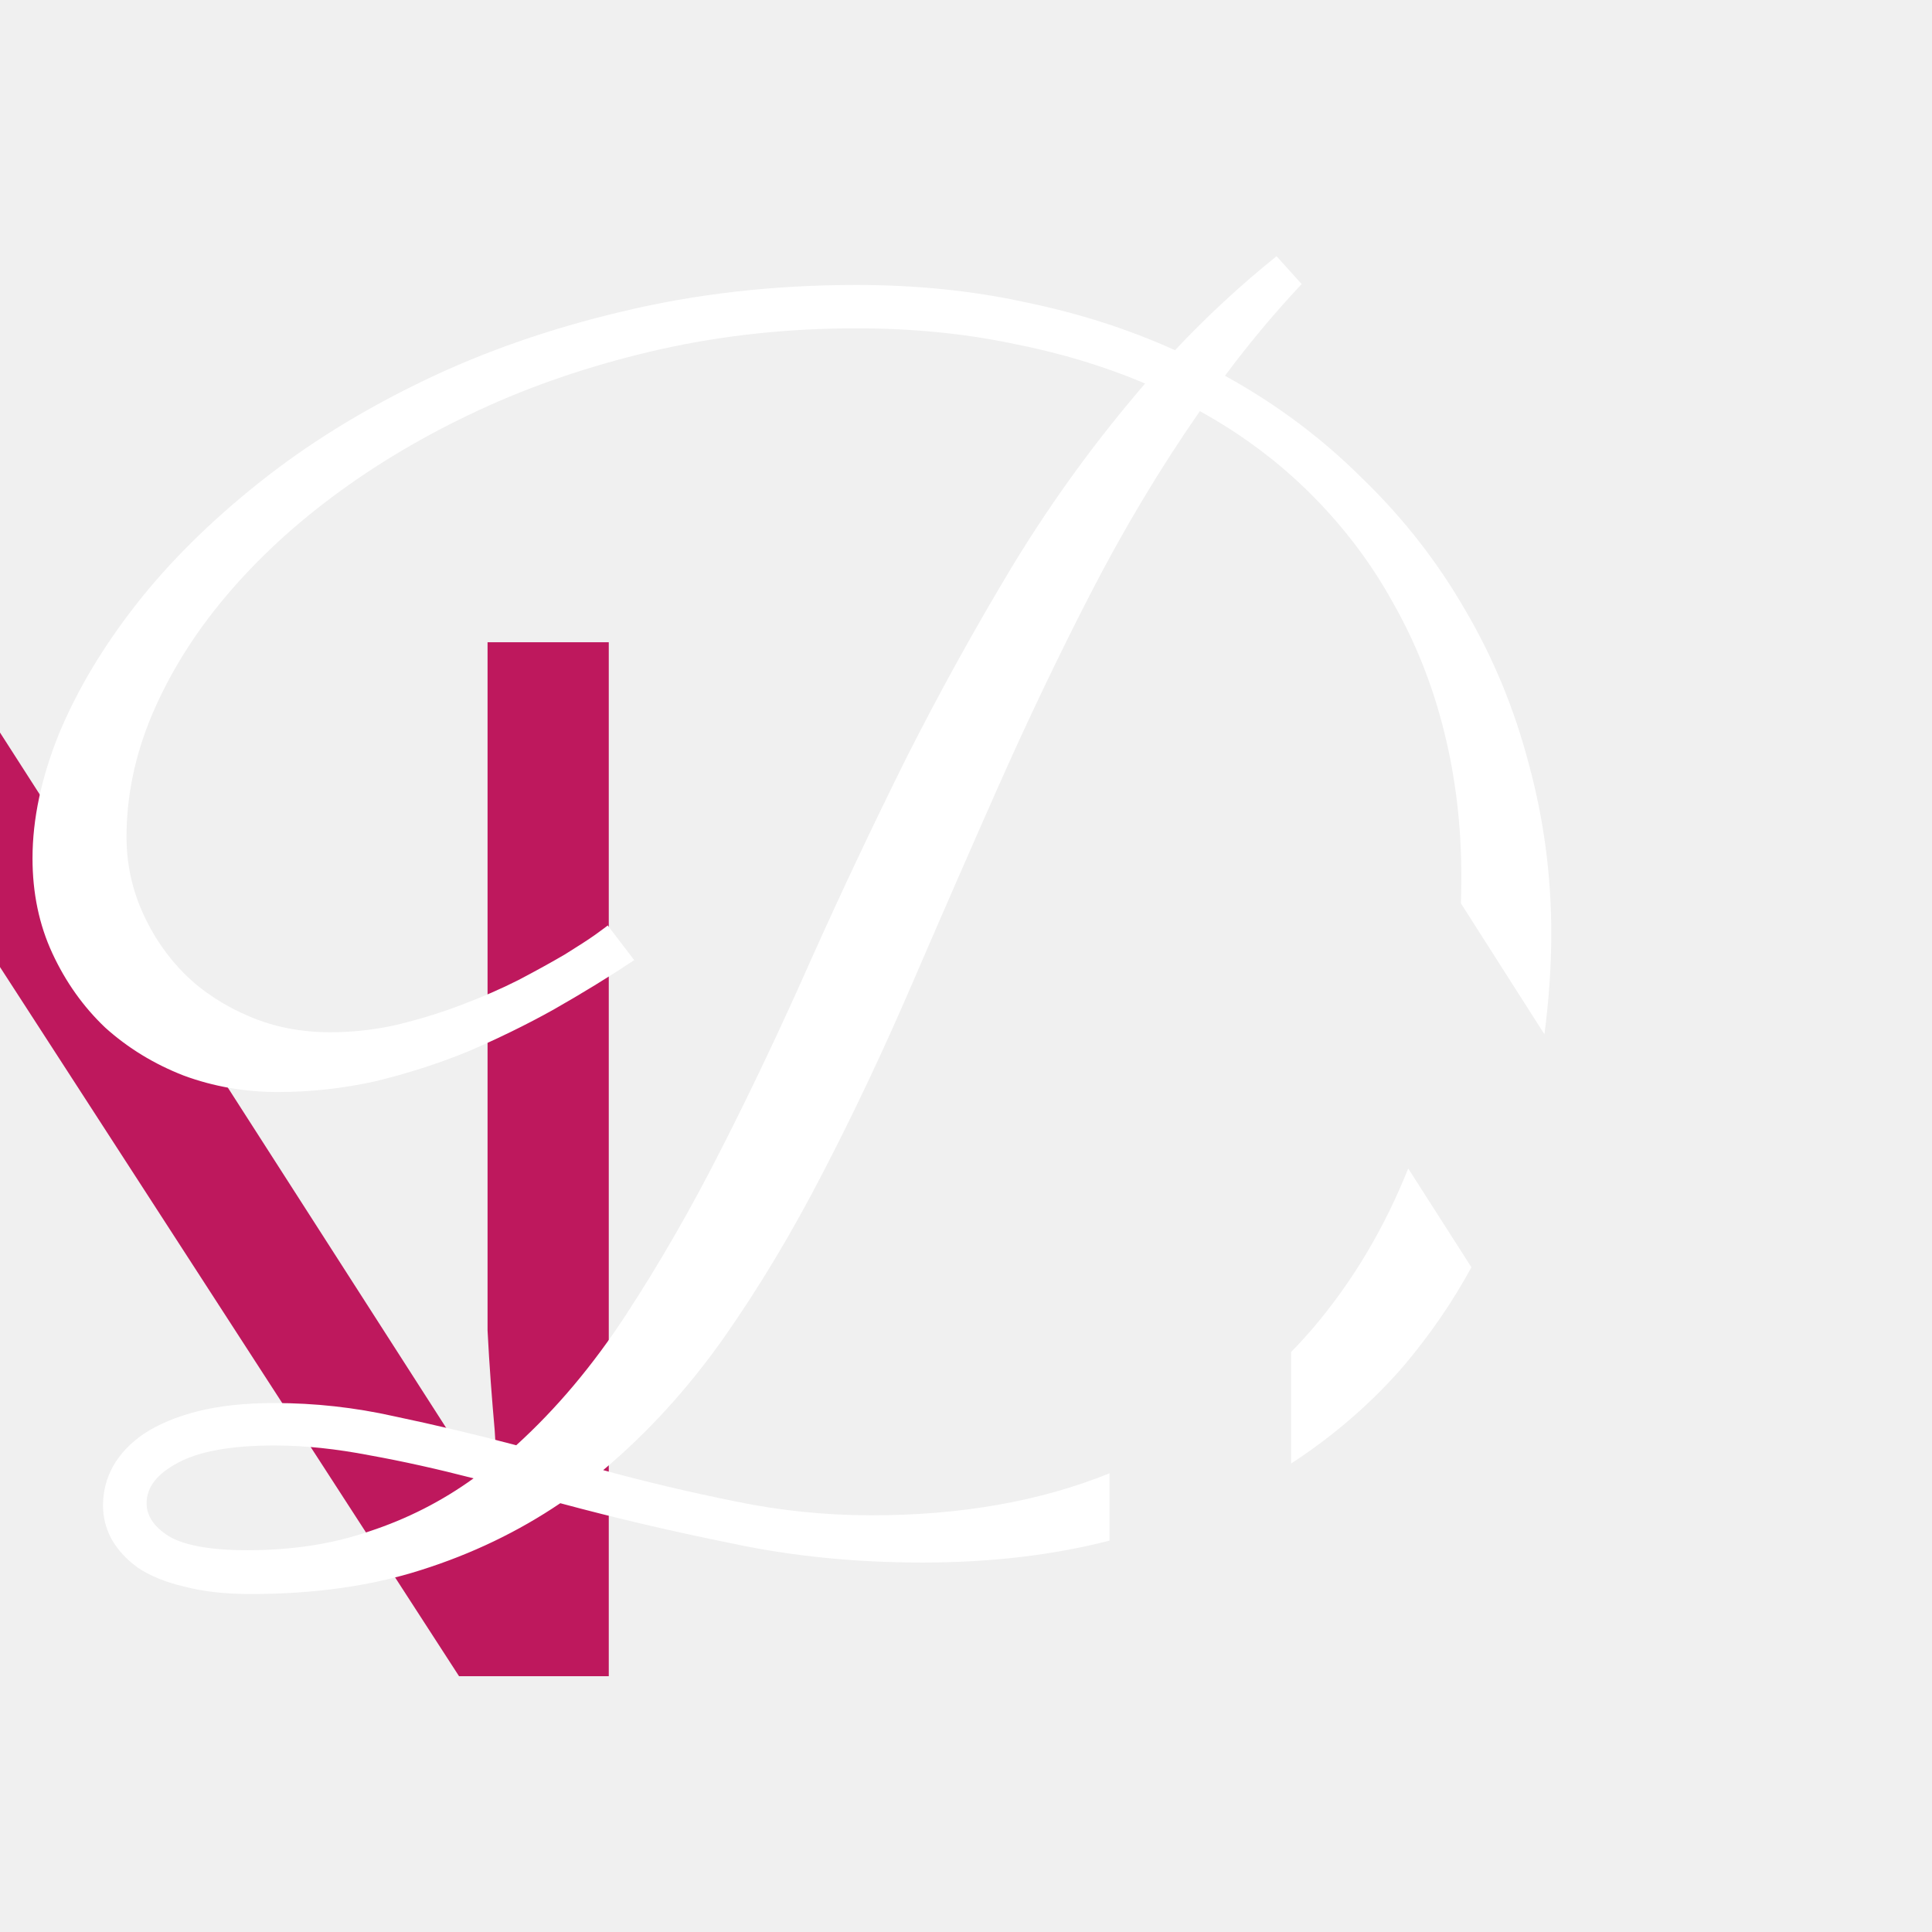
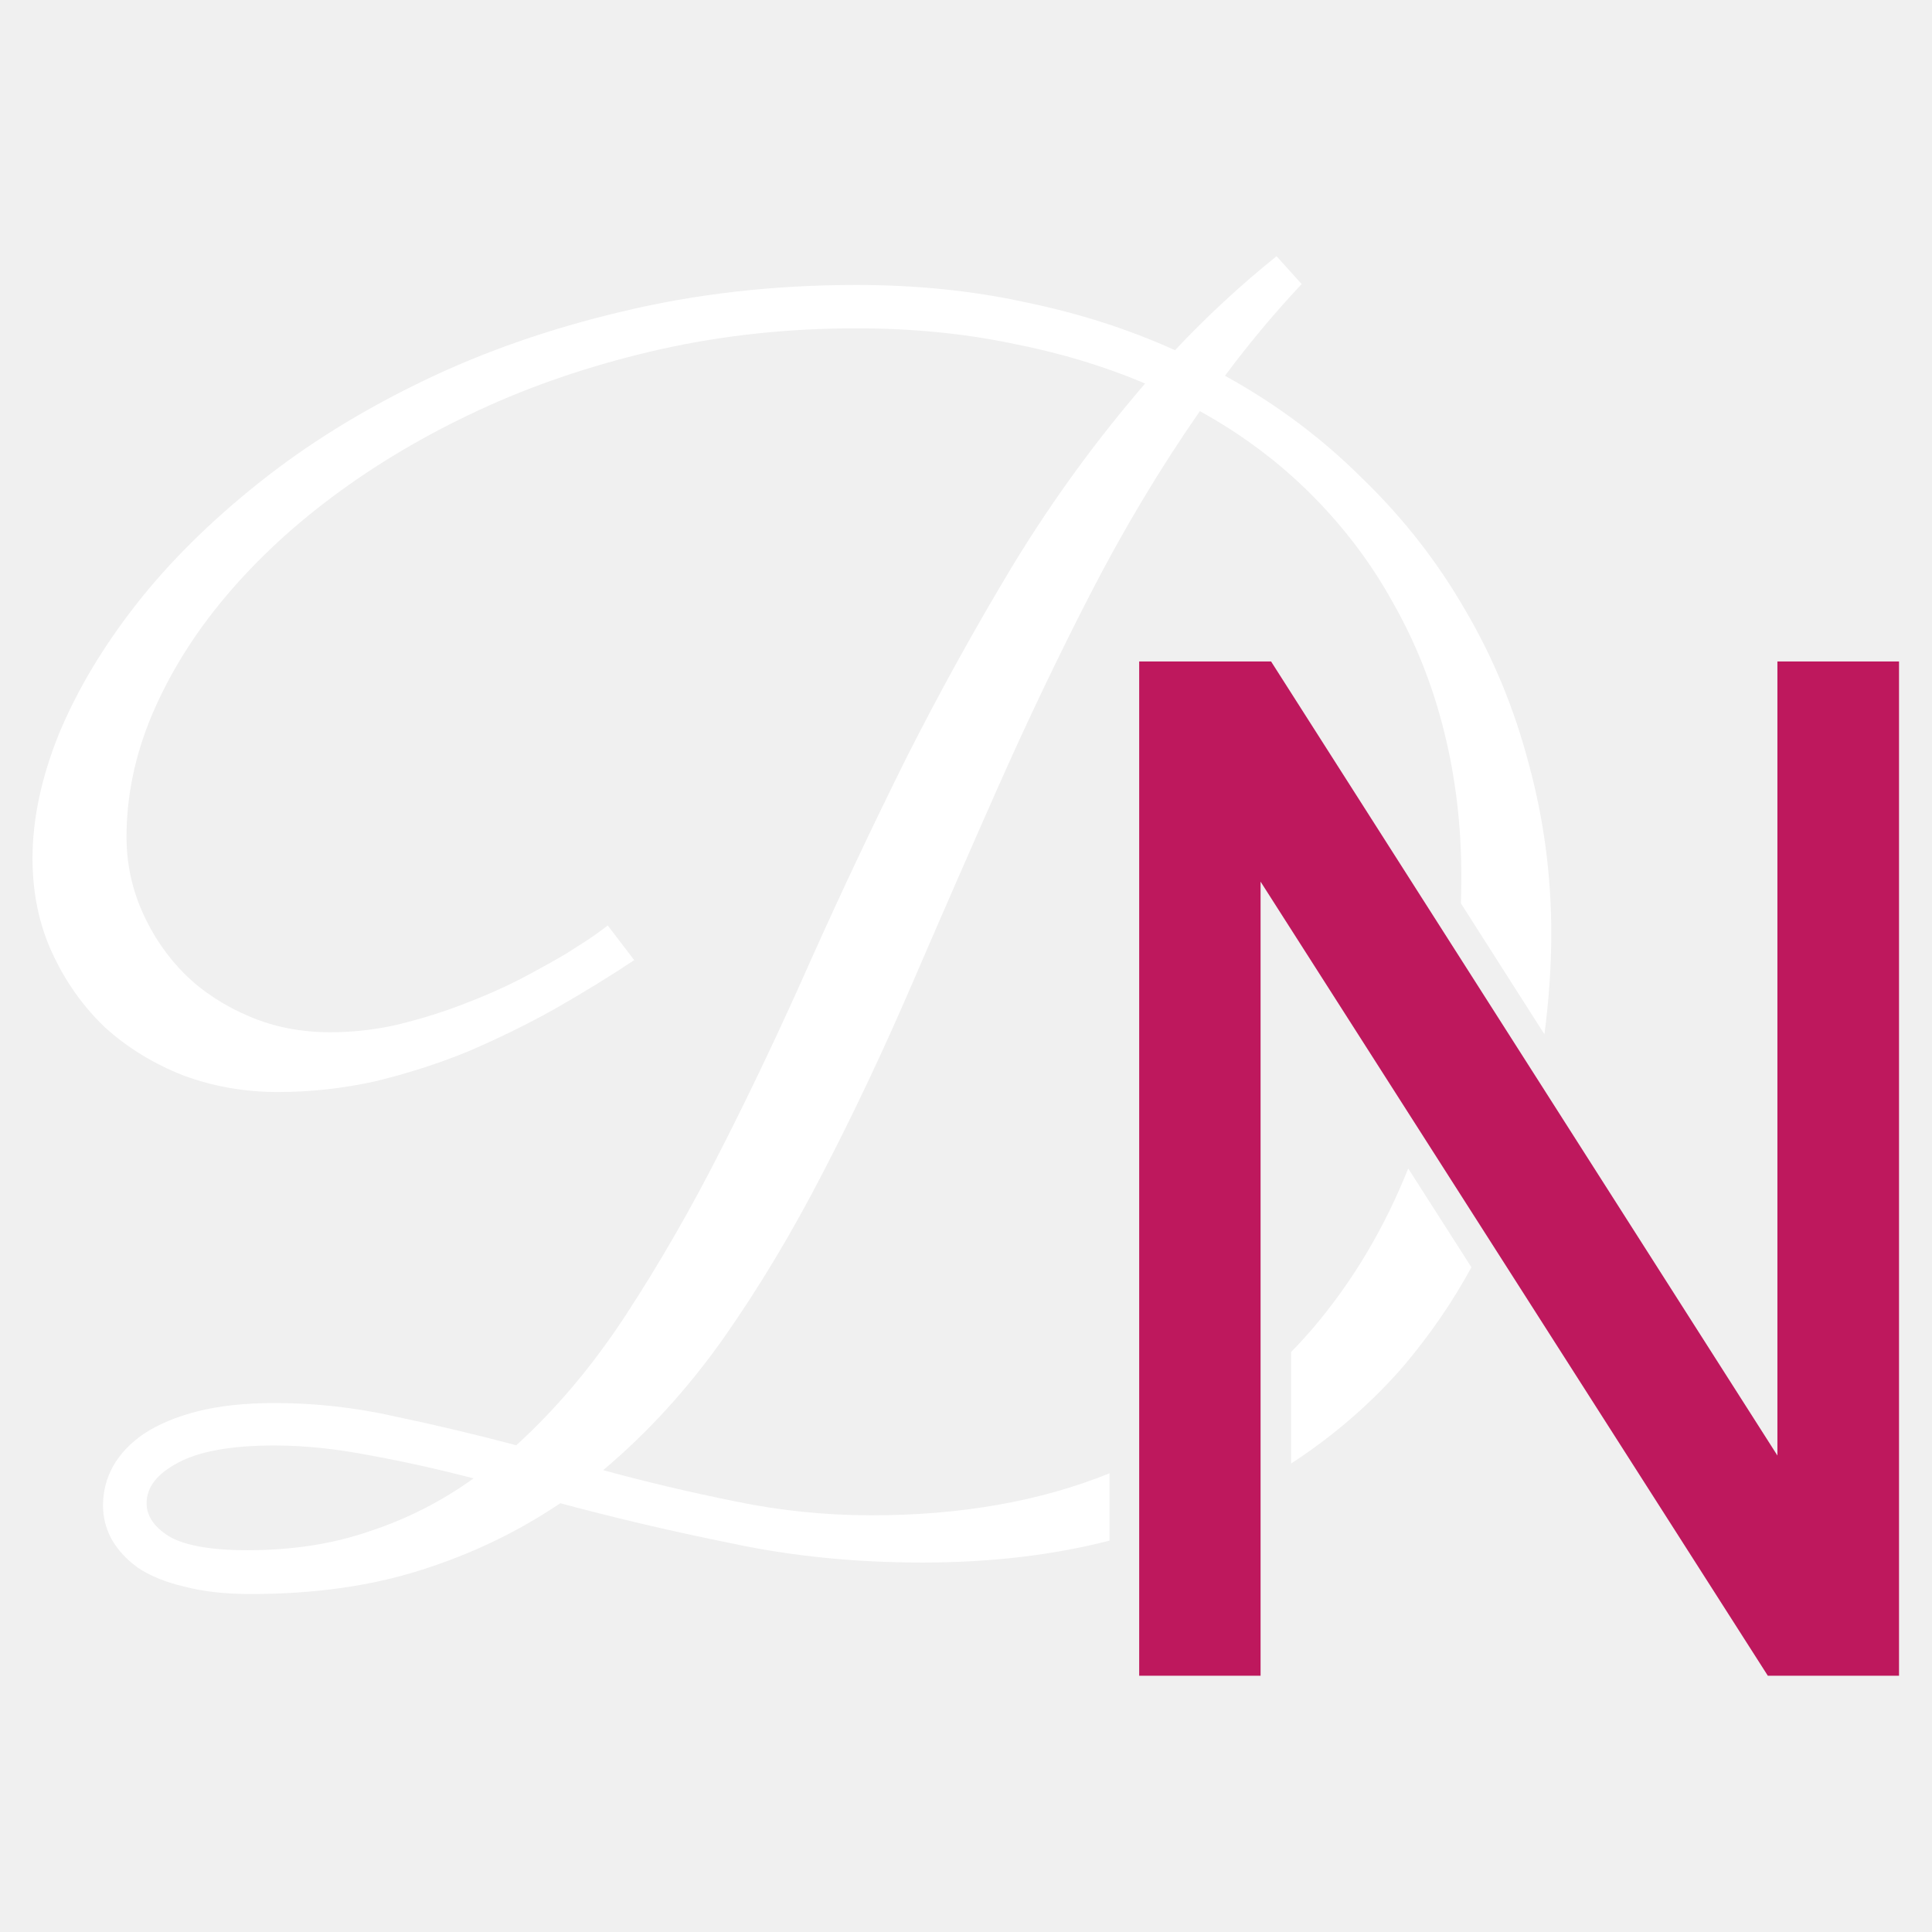
<svg xmlns="http://www.w3.org/2000/svg" width="32" height="32" viewBox="0 0 8.467 8.467" version="1.1" id="svg1">
  <defs id="defs1" />
  <g id="layer1" transform="translate(-68.58083,-110.2343)">
    <g id="g8" transform="translate(0.1433137,1.123144)">
-       <text xml:space="preserve" style="font-style:normal;font-variant:normal;font-weight:100;font-stretch:normal;font-size:6.35px;font-family:Urbanist;-inkscape-font-specification:'Urbanist Thin';text-align:center;writing-mode:lr-tb;direction:ltr;text-anchor:middle;fill:#be185d;fill-opacity:1;stroke:none;stroke-width:0.205;stroke-miterlimit:4.5;stroke-opacity:1;paint-order:markers stroke fill" x="75.096" y="116.455" id="text1">
-         <tspan id="tspan1" style="font-style:normal;font-variant:normal;font-weight:500;font-stretch:normal;font-size:6.35px;font-family:Urbanist;-inkscape-font-specification:'Urbanist Medium';fill:#be185d;fill-opacity:1;stroke:none;stroke-width:0.205;stroke-opacity:1" x="75.096" y="116.455">N</tspan>
-       </text>
+       <path style="font-weight:500;font-size:6.35px;font-family:Urbanist;-inkscape-font-specification:'Urbanist Medium';text-align:center;text-anchor:middle;fill:#be185d;stroke-width:0.205;stroke-miterlimit:4.5;paint-order:markers stroke fill" d="m 73.43,116.455 v -4.445 h 0.578 l 2.219,3.48 v -3.48 h 0.533 v 4.445 h -0.575 l -2.223,-3.48 v 3.48 z" id="text1" aria-label="N" />
      <path id="text5" style="font-style:normal;font-variant:normal;font-weight:normal;font-stretch:normal;font-size:7.408px;font-family:Parisienne;-inkscape-font-specification:Parisienne;text-align:end;letter-spacing:0px;writing-mode:lr-tb;direction:ltr;text-anchor:end;fill:#ffffff;fill-opacity:1;stroke:none;stroke-width:0.167;stroke-linecap:round;stroke-linejoin:round;stroke-miterlimit:4.5;paint-order:markers stroke fill" d="m 74.032,110.234 c -0.159,0.128 -0.307,0.265 -0.445,0.412 -0.203,-0.092 -0.421,-0.162 -0.655,-0.21 -0.232,-0.051 -0.479,-0.076 -0.742,-0.076 -0.362,0 -0.703,0.039 -1.024,0.116 -0.318,0.075 -0.611,0.177 -0.879,0.307 -0.265,0.128 -0.504,0.276 -0.716,0.445 -0.212,0.169 -0.392,0.347 -0.539,0.535 -0.145,0.186 -0.257,0.374 -0.336,0.564 -0.077,0.191 -0.116,0.373 -0.116,0.546 0,0.152 0.029,0.291 0.087,0.416 0.058,0.125 0.135,0.234 0.232,0.326 0.099,0.089 0.213,0.159 0.344,0.21 0.13,0.048 0.268,0.072 0.412,0.072 0.145,0 0.287,-0.016 0.427,-0.047 0.14,-0.034 0.275,-0.077 0.405,-0.13 0.13,-0.056 0.256,-0.117 0.376,-0.184 0.123,-0.07 0.241,-0.142 0.354,-0.217 l -0.116,-0.152 c -0.002,0.002 -0.021,0.016 -0.054,0.04 -0.031,0.022 -0.076,0.051 -0.134,0.087 -0.058,0.034 -0.125,0.071 -0.203,0.112 -0.077,0.039 -0.16,0.075 -0.25,0.109 -0.089,0.034 -0.183,0.063 -0.282,0.087 -0.096,0.022 -0.194,0.033 -0.293,0.033 -0.128,0 -0.246,-0.023 -0.354,-0.069 -0.109,-0.046 -0.203,-0.107 -0.282,-0.184 -0.08,-0.08 -0.142,-0.171 -0.188,-0.275 -0.046,-0.104 -0.069,-0.213 -0.069,-0.329 0,-0.178 0.037,-0.357 0.112,-0.535 0.077,-0.181 0.184,-0.353 0.322,-0.517 0.14,-0.166 0.307,-0.321 0.503,-0.463 0.195,-0.142 0.411,-0.266 0.648,-0.373 0.236,-0.106 0.491,-0.189 0.763,-0.25 0.273,-0.06 0.556,-0.09 0.85,-0.09 0.241,0 0.467,0.022 0.676,0.065 0.212,0.041 0.409,0.1 0.59,0.177 -0.212,0.246 -0.404,0.509 -0.575,0.789 -0.169,0.28 -0.327,0.566 -0.474,0.857 -0.145,0.292 -0.282,0.582 -0.412,0.872 -0.128,0.289 -0.259,0.567 -0.394,0.832 -0.133,0.263 -0.273,0.506 -0.42,0.731 -0.145,0.222 -0.305,0.412 -0.481,0.572 -0.181,-0.048 -0.359,-0.09 -0.535,-0.127 -0.174,-0.039 -0.348,-0.058 -0.525,-0.058 -0.128,0 -0.24,0.012 -0.336,0.036 -0.094,0.024 -0.172,0.057 -0.235,0.098 -0.06,0.041 -0.106,0.089 -0.137,0.145 -0.029,0.053 -0.043,0.11 -0.043,0.17 0,0.051 0.012,0.099 0.036,0.145 0.027,0.048 0.065,0.09 0.116,0.127 0.053,0.036 0.121,0.064 0.203,0.083 0.082,0.022 0.18,0.033 0.293,0.033 0.277,0 0.526,-0.035 0.745,-0.105 0.222,-0.07 0.426,-0.168 0.611,-0.293 0.241,0.065 0.493,0.124 0.756,0.177 0.263,0.056 0.54,0.083 0.832,0.083 0.301,0 0.573,-0.033 0.819,-0.096 v -0.295 c -0.305,0.123 -0.652,0.184 -1.043,0.184 -0.205,0 -0.404,-0.021 -0.597,-0.061 -0.193,-0.039 -0.386,-0.084 -0.579,-0.137 0.195,-0.164 0.371,-0.357 0.528,-0.579 0.157,-0.224 0.301,-0.465 0.434,-0.723 0.135,-0.26 0.264,-0.533 0.387,-0.818 0.123,-0.285 0.248,-0.572 0.376,-0.861 0.128,-0.289 0.264,-0.575 0.409,-0.857 0.145,-0.282 0.305,-0.55 0.481,-0.803 0.183,0.101 0.346,0.223 0.488,0.365 0.142,0.142 0.262,0.3 0.358,0.474 0.099,0.174 0.174,0.362 0.224,0.564 0.051,0.203 0.076,0.416 0.076,0.64 0,0.038 -9.97e-4,0.076 -0.002,0.114 l 0.366,0.574 c 0.019,-0.146 0.03,-0.294 0.03,-0.441 0,-0.256 -0.033,-0.503 -0.098,-0.742 -0.063,-0.241 -0.156,-0.467 -0.279,-0.676 -0.121,-0.21 -0.27,-0.402 -0.449,-0.575 -0.176,-0.176 -0.377,-0.327 -0.604,-0.452 0.104,-0.14 0.216,-0.274 0.336,-0.402 z m 0.577,3.998 c -0.105,0.263 -0.245,0.498 -0.421,0.704 -0.03,0.034 -0.06,0.068 -0.092,0.1 v 0.489 c 0.193,-0.126 0.36,-0.272 0.501,-0.437 0.112,-0.134 0.208,-0.274 0.289,-0.423 z m -4.968,1.214 c 0.133,0 0.271,0.015 0.416,0.043 0.145,0.026 0.297,0.06 0.456,0.101 -0.14,0.101 -0.292,0.178 -0.456,0.232 -0.162,0.056 -0.34,0.083 -0.535,0.083 -0.162,0 -0.276,-0.021 -0.344,-0.061 -0.065,-0.041 -0.098,-0.089 -0.098,-0.145 0,-0.07 0.046,-0.129 0.137,-0.177 0.094,-0.051 0.235,-0.076 0.423,-0.076 z" />
    </g>
  </g>
</svg>
